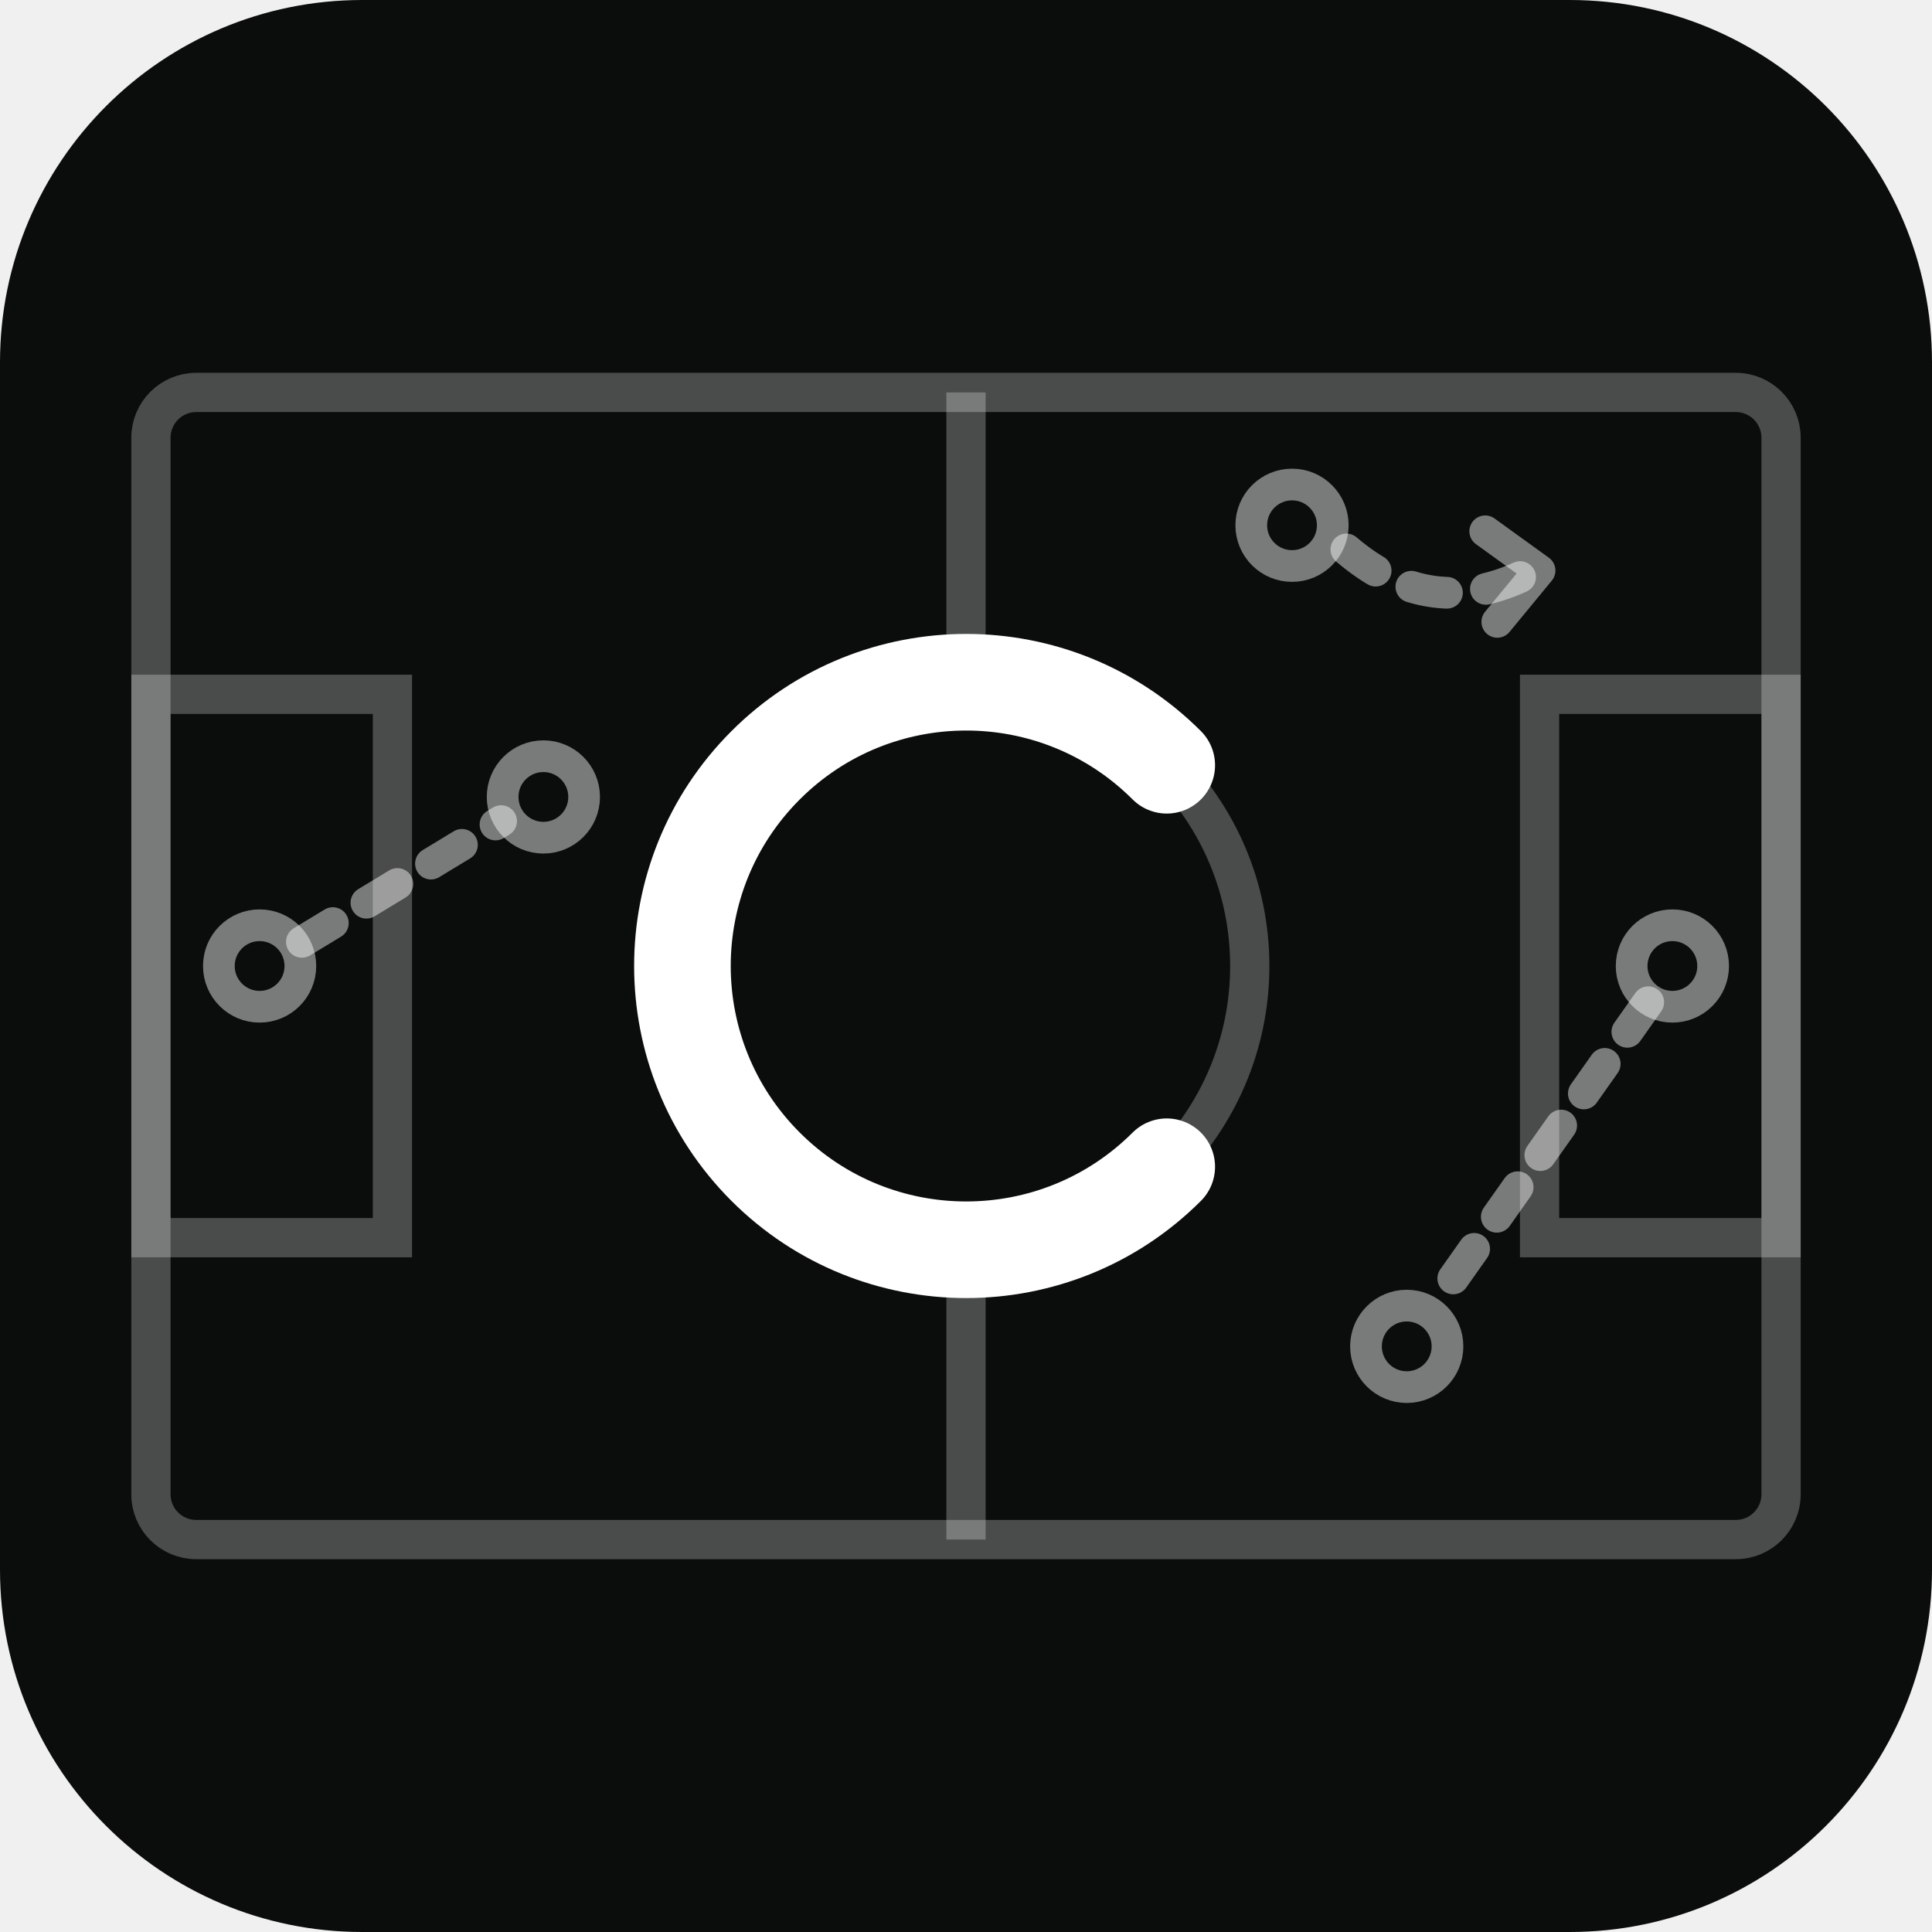
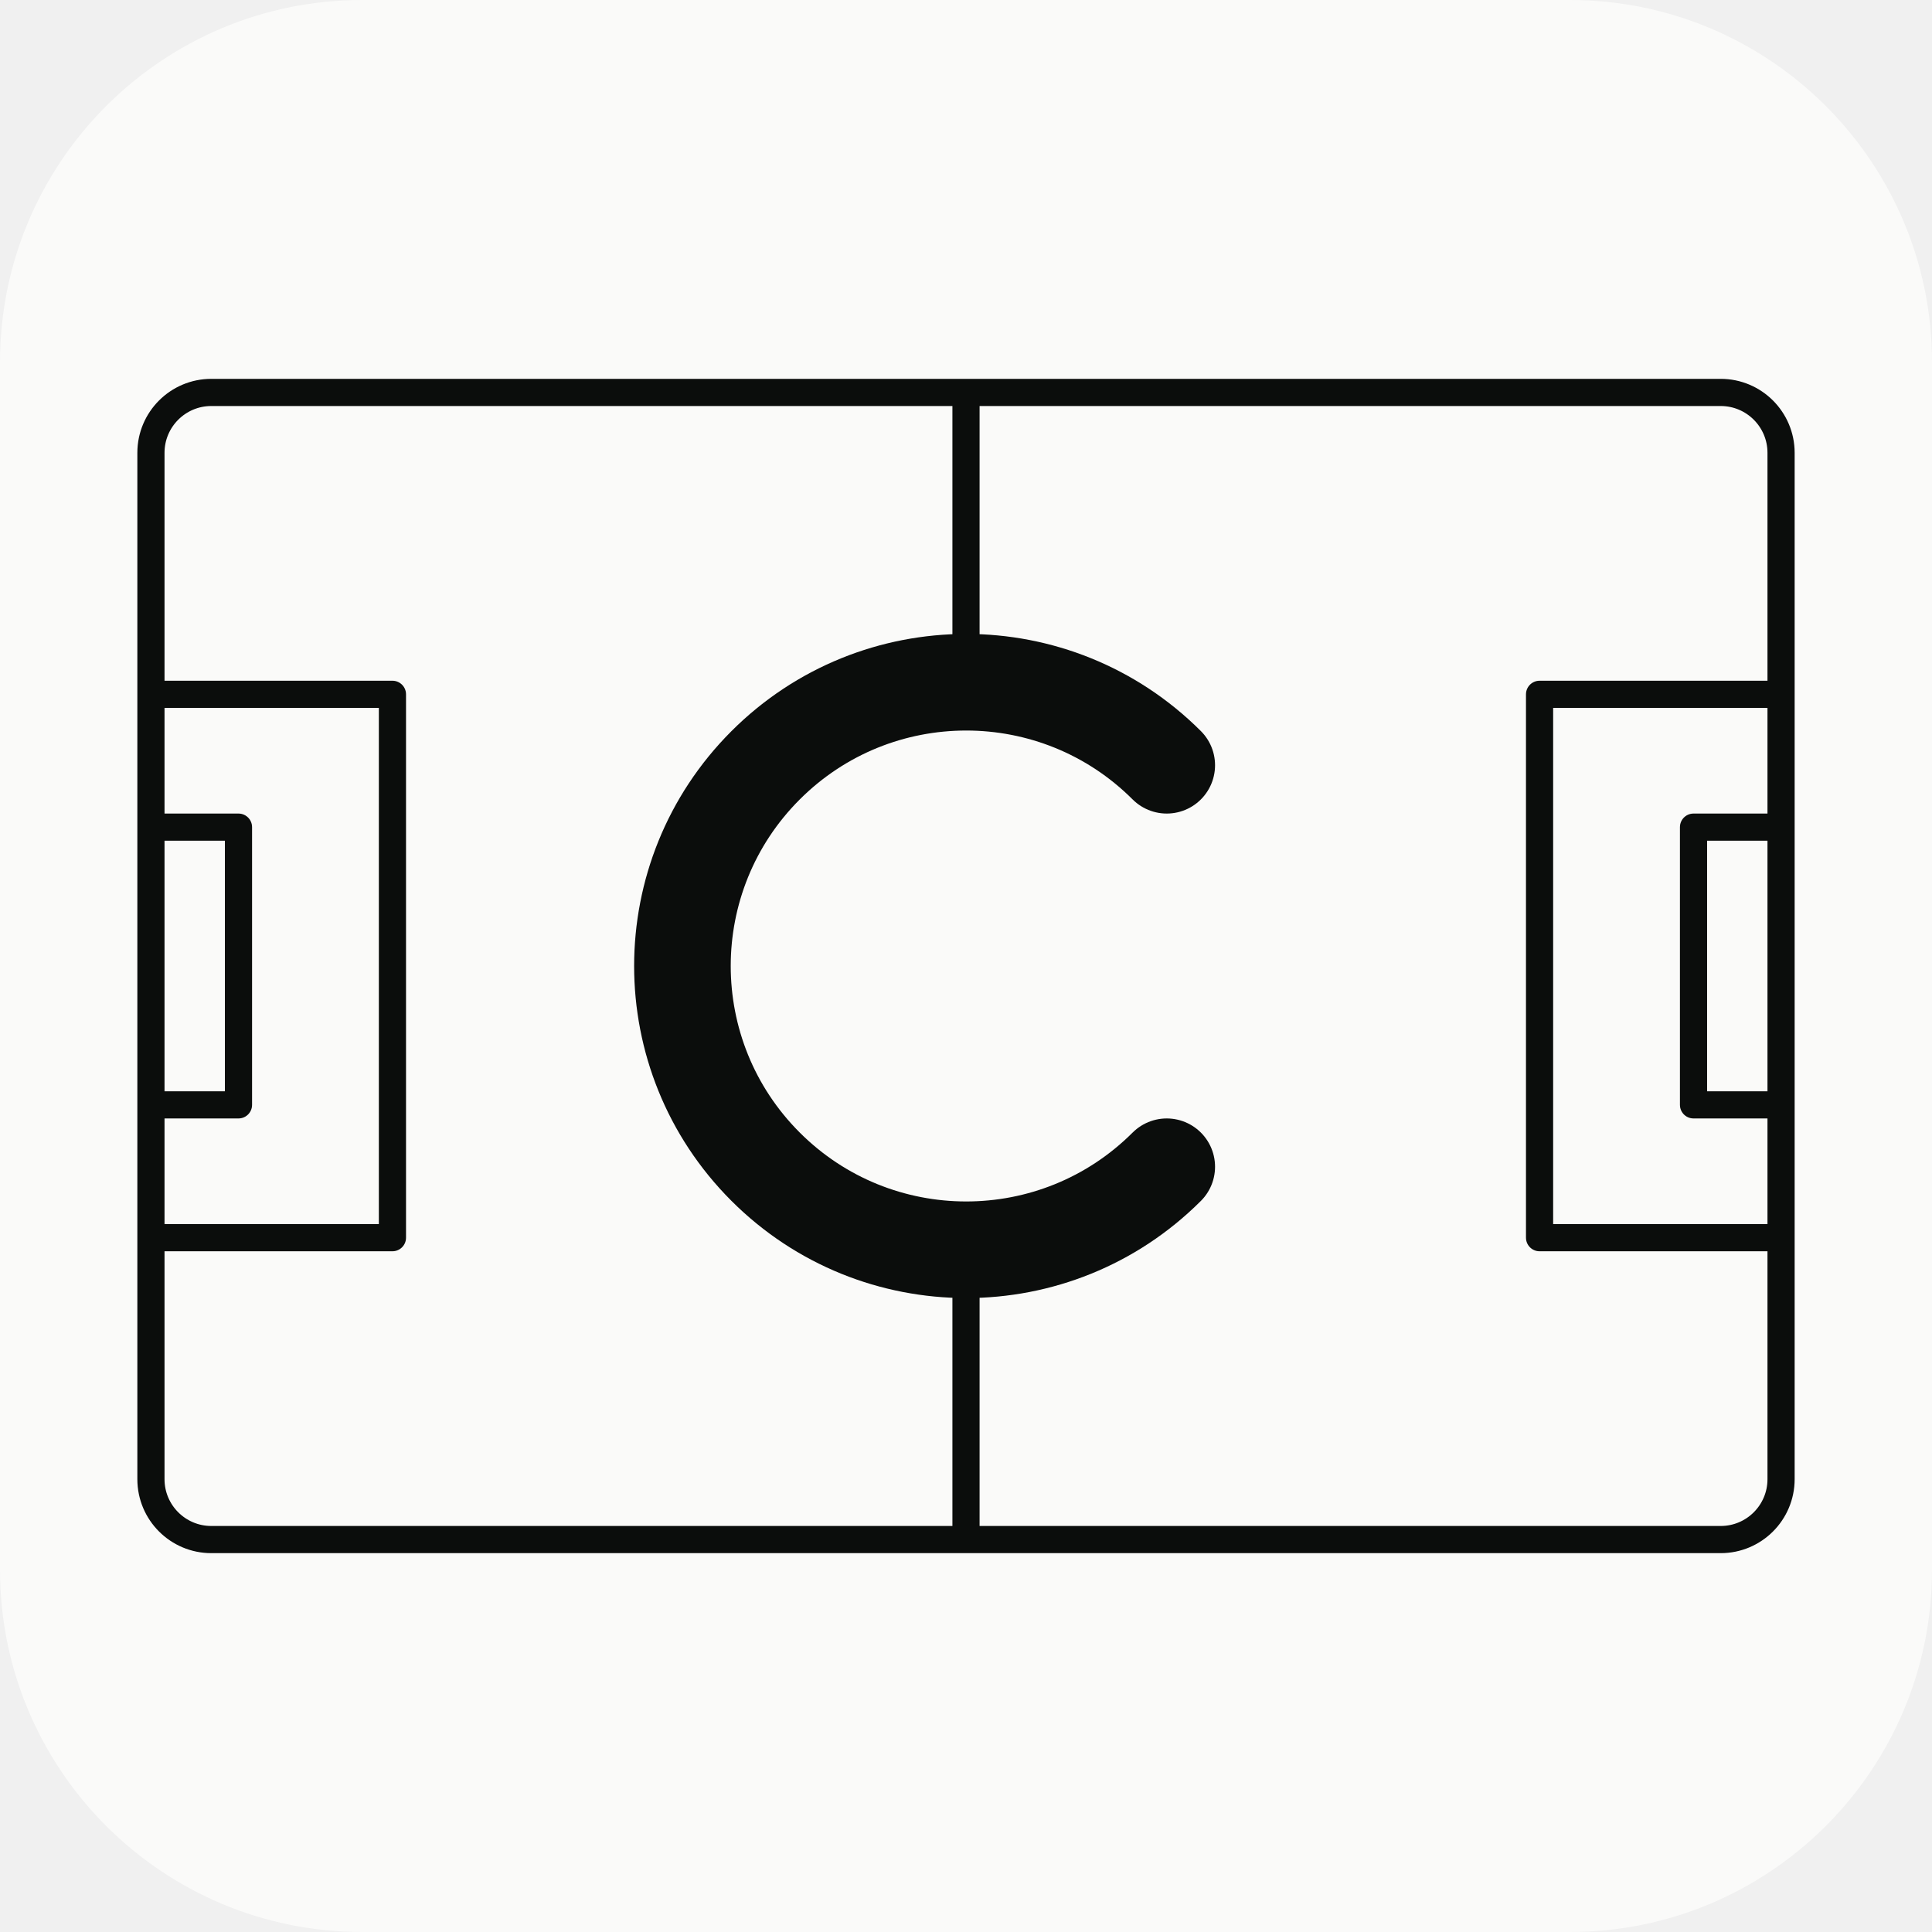
<svg xmlns="http://www.w3.org/2000/svg" viewBox="0 0 64 64" width="256" height="256" role="img" aria-label="Ciprio">
-   <rect width="64" height="64" rx="12" fill="#0b0d0c" />
-   <g fill="none" stroke="#ffffff" stroke-opacity=".26" stroke-width="1.3">
-     <rect x="5" y="13" width="54" height="38" rx="1.5" />
-     <rect x="5" y="23" width="8" height="18" />
-     <rect x="51" y="23" width="8" height="18" />
-     <line x1="32" y1="13" x2="32" y2="22.6" />
-     <line x1="32" y1="41.4" x2="32" y2="51" />
-     <circle cx="32" cy="32" r="9.4" />
+   <rect width="64" height="64" rx="12" fill="#fafaf9" />
+   <g fill="none" stroke="#0b0d0c" stroke-width="0.9" stroke-linejoin="round">
+     <rect x="5" y="13" width="54" height="38" rx="2" />
+     <path d="M5 23 H13 V41 H5" />
+     <path d="M59 23 H51 V41 H59" />
+     <path d="M5 27.4 H7.9 V36.6 H5" />
+     <path d="M59 27.4 H56.1 V36.6 H59" />
+     <path d="M32 13 V22.6 M32 41.4 V51" />
  </g>
-   <g fill="none" stroke="#ffffff" stroke-opacity=".45" stroke-width="1.05" stroke-linecap="round" stroke-linejoin="round">
-     <circle cx="8.6" cy="32" r="1.35" />
-     <circle cx="18" cy="26.4" r="1.35" />
-     <path d="M10 31.2 L16.6 27.2" stroke-dasharray="1.2 1.3" />
-     <circle cx="42.8" cy="17.4" r="1.35" />
-     <path d="M44.6 18.2 Q47.4 20.6 50.6 19" stroke-dasharray="1.2 1.3" />
-     <path d="M49.2 17.6 L51 18.9 L49.6 20.6" />
-     <circle cx="55.4" cy="32" r="1.35" />
-     <circle cx="46.6" cy="44.6" r="1.35" />
-     <path d="M54.6 33.2 L47.4 43.4" stroke-dasharray="1.2 1.3" />
-   </g>
-   <path d="M38.65 25.35 A9.4 9.4 0 1 0 38.65 38.65" fill="none" stroke="#ffffff" stroke-width="3.2" stroke-linecap="round" />
+   <path d="M38.65 25.35 A9.4 9.4 0 1 0 38.65 38.65" fill="none" stroke="#0b0d0c" stroke-width="3.2" stroke-linecap="round" />
</svg>
